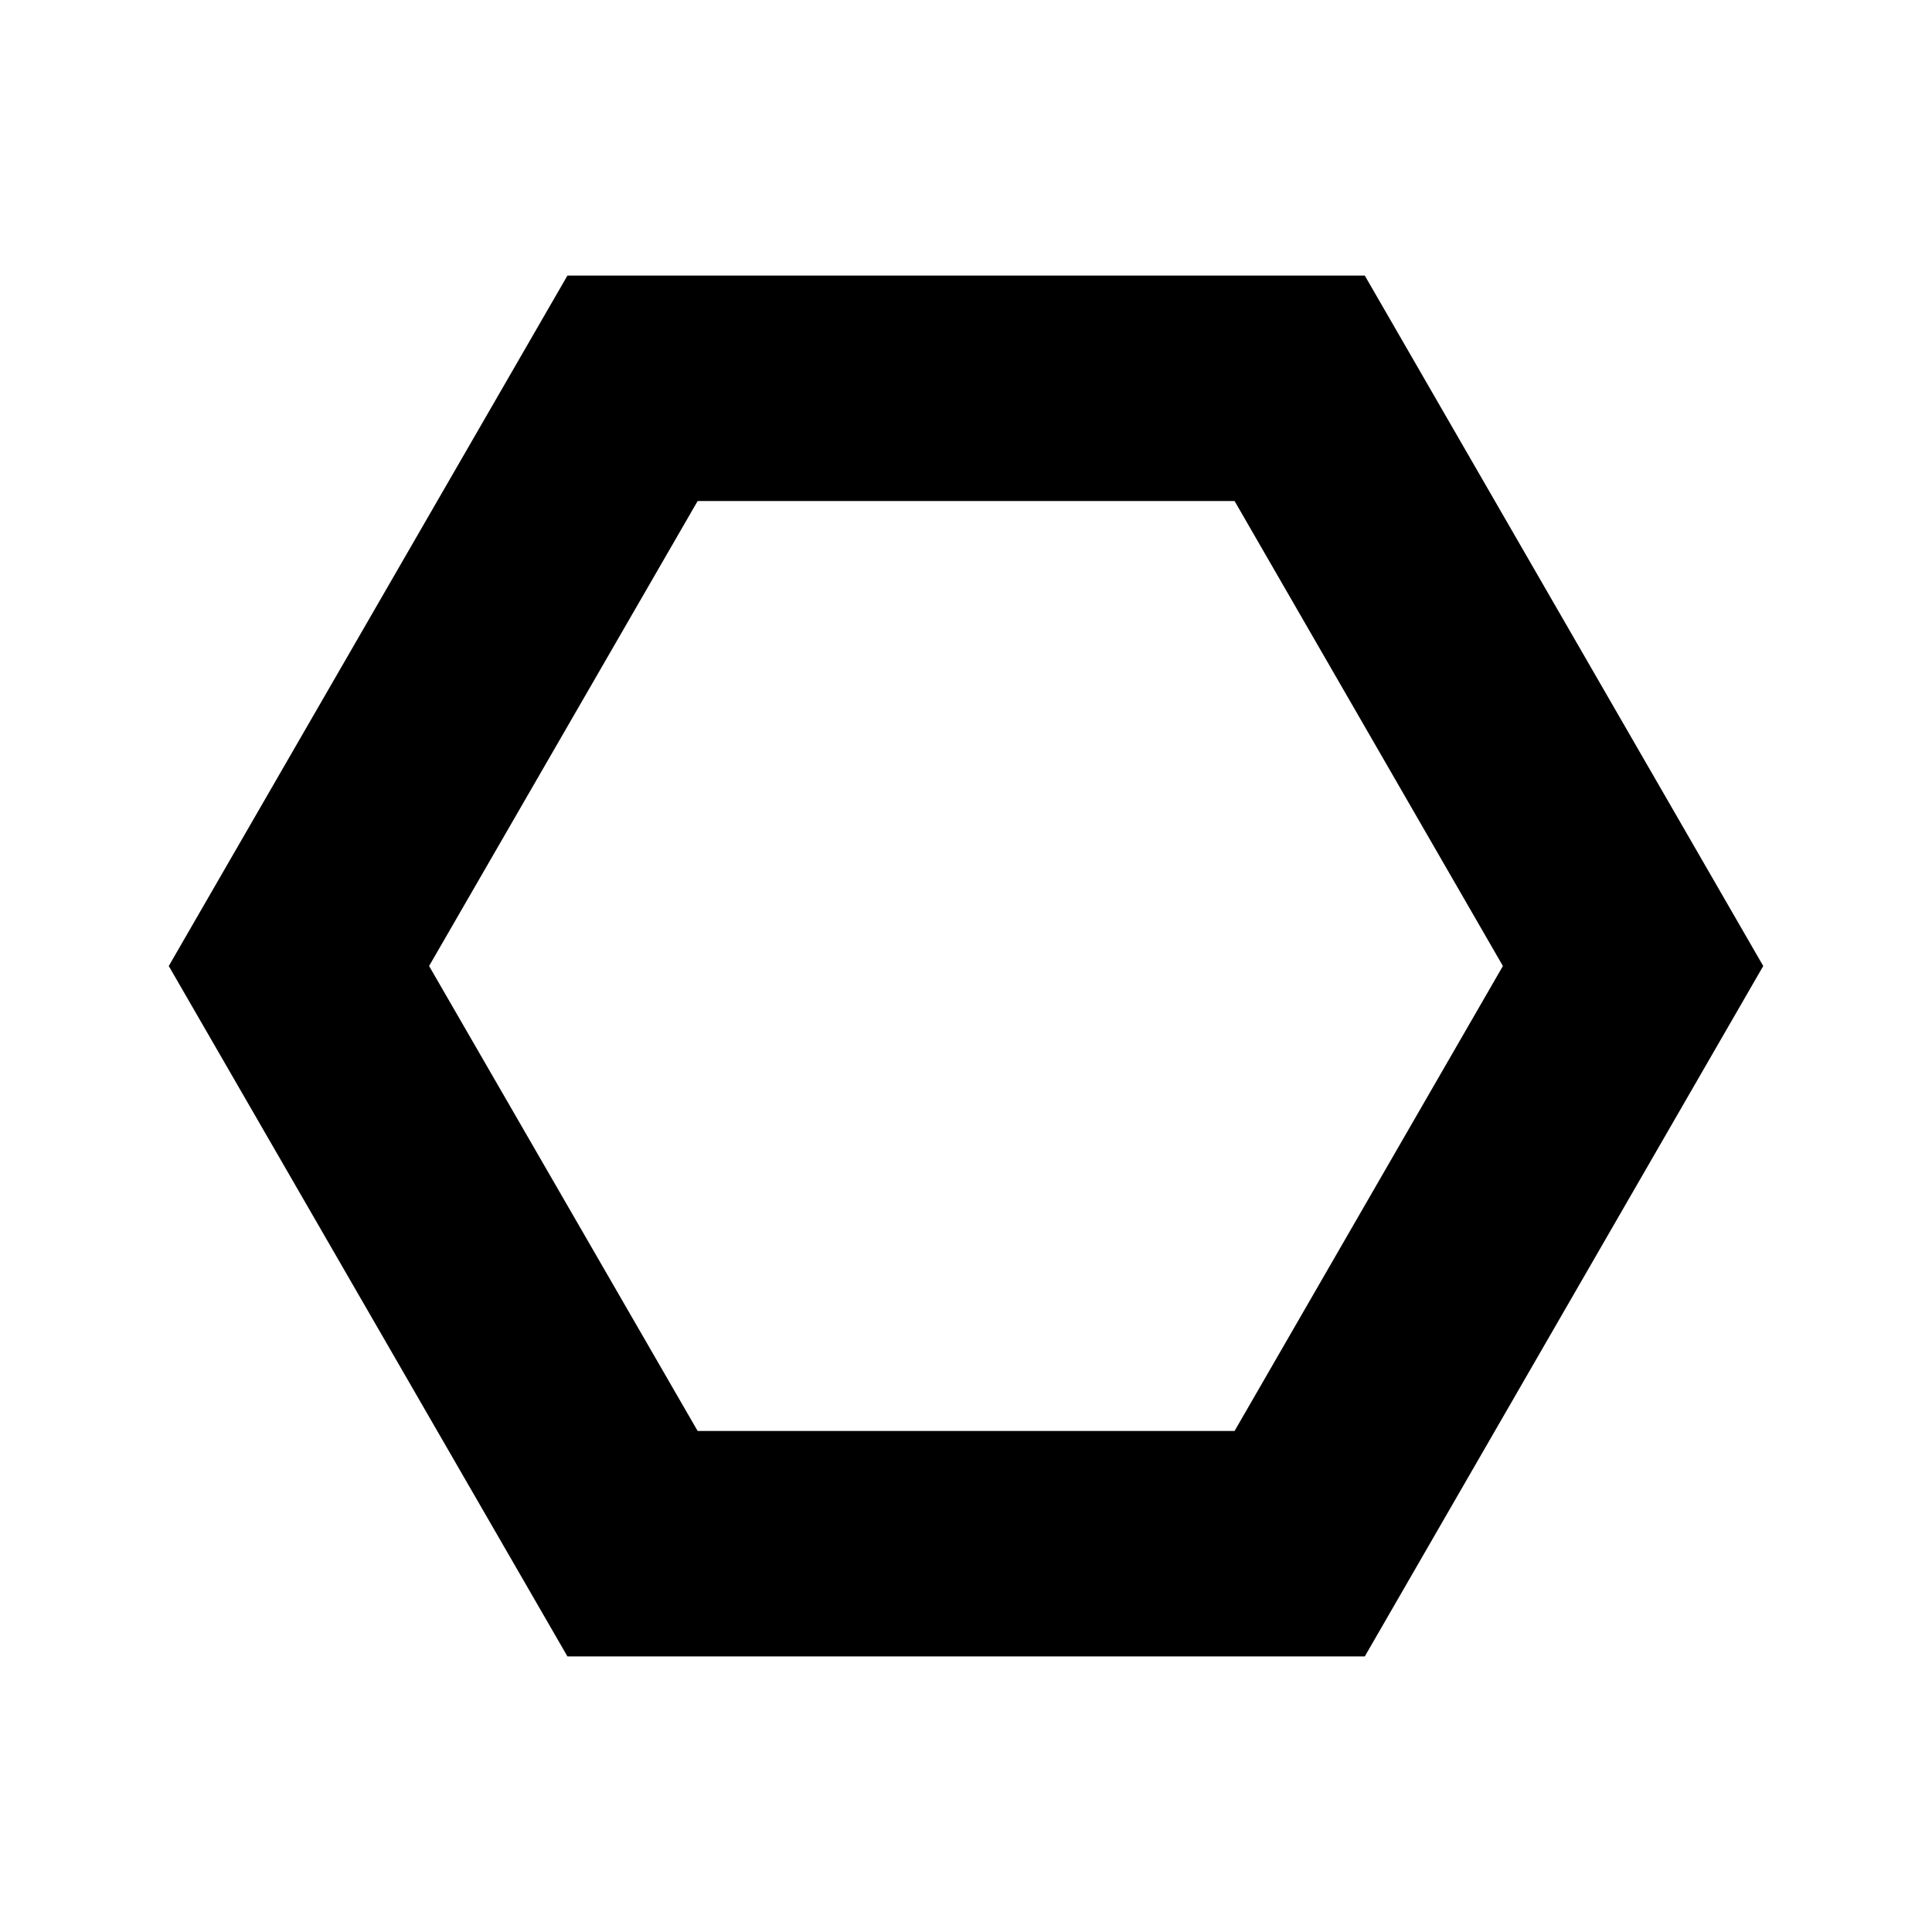
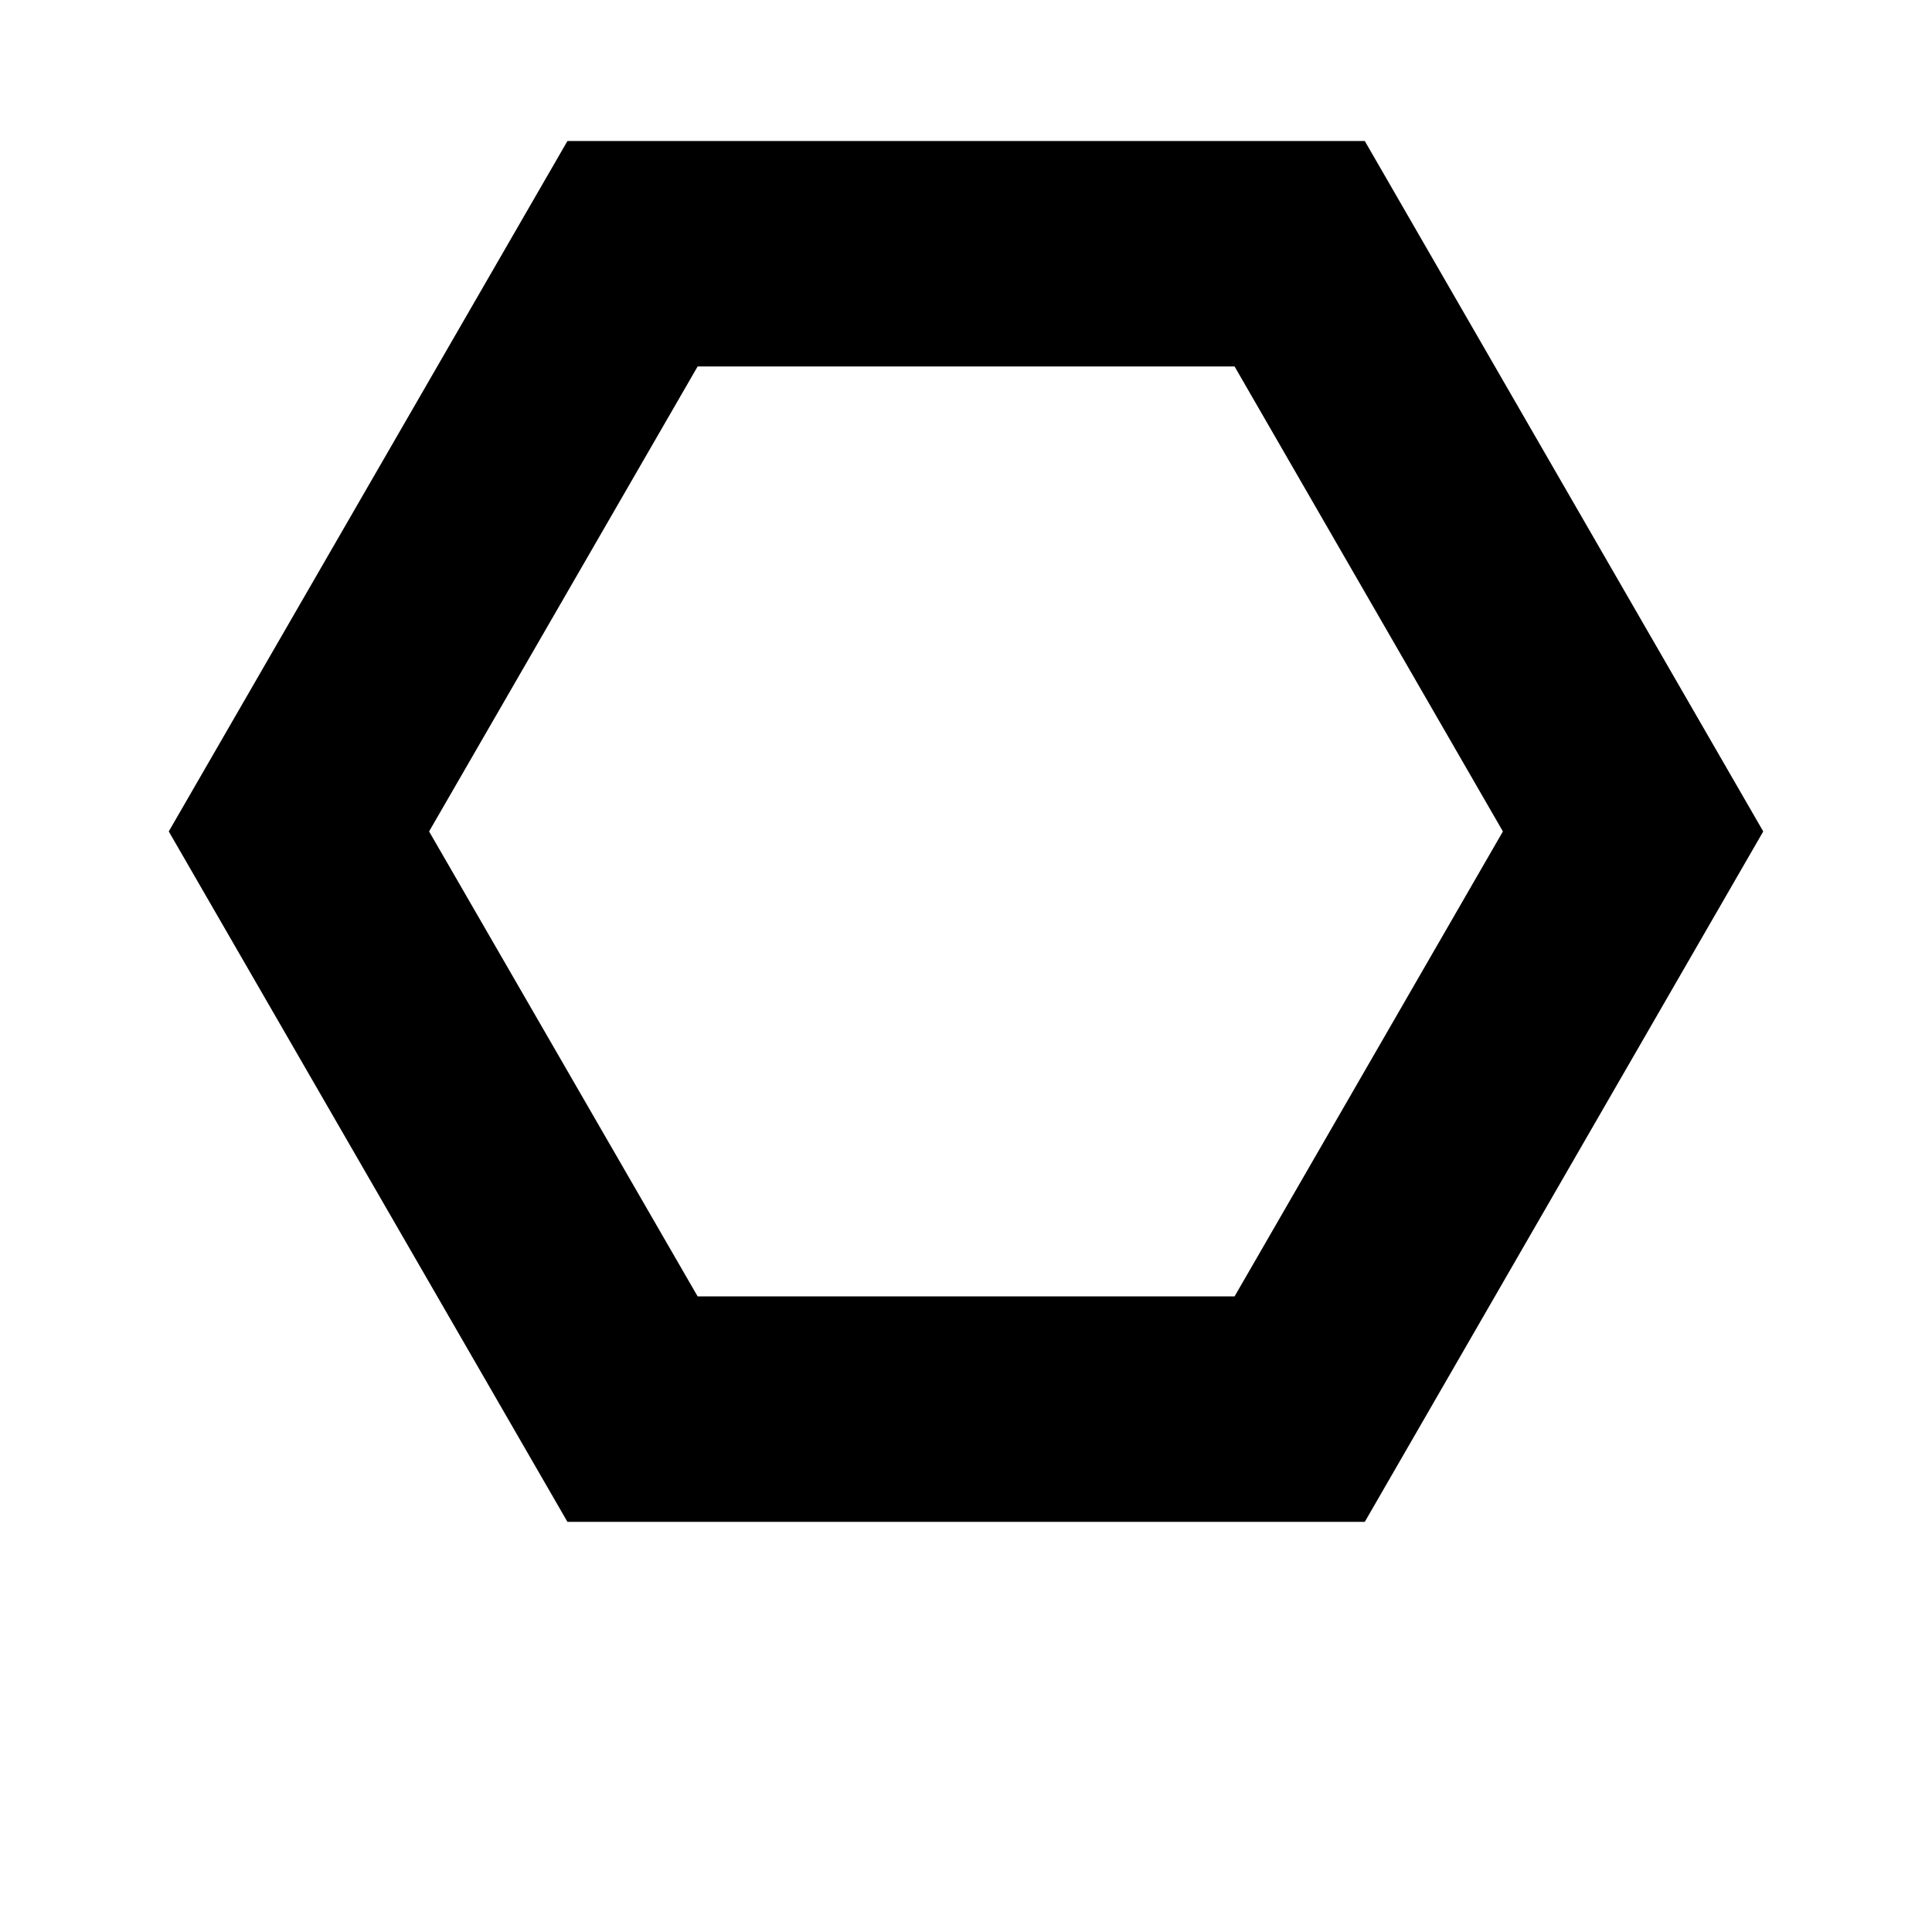
<svg xmlns="http://www.w3.org/2000/svg" version="1.1" id="Layer_1" x="0px" y="0px" width="201px" height="201px" viewBox="0 0 201 201" enable-background="new 0 0 201 201" xml:space="preserve">
-   <g>
-     <path d="M128.442,52.126l27.916,48.375l-27.916,48.372H72.58l-27.938-48.372L72.58,52.126H128.442 M141.988,28.669H59.035   l-41.477,71.832l41.477,71.829h82.954l41.454-71.829L141.988,28.669L141.988,28.669z" />
+   <defs id="defs9" />
+   <g id="g3" transform="translate(0,-14)">
+     <path d="m 128.442,52.126 27.916,48.375 -27.916,48.372 H 72.58 L 44.642,100.501 72.58,52.126 h 55.862 M 141.988,28.669 H 59.035 l -41.477,71.832 41.477,71.829 h 82.954 l 41.454,-71.829 -41.455,-71.832 0,0 z" id="path5" />
  </g>
</svg>
